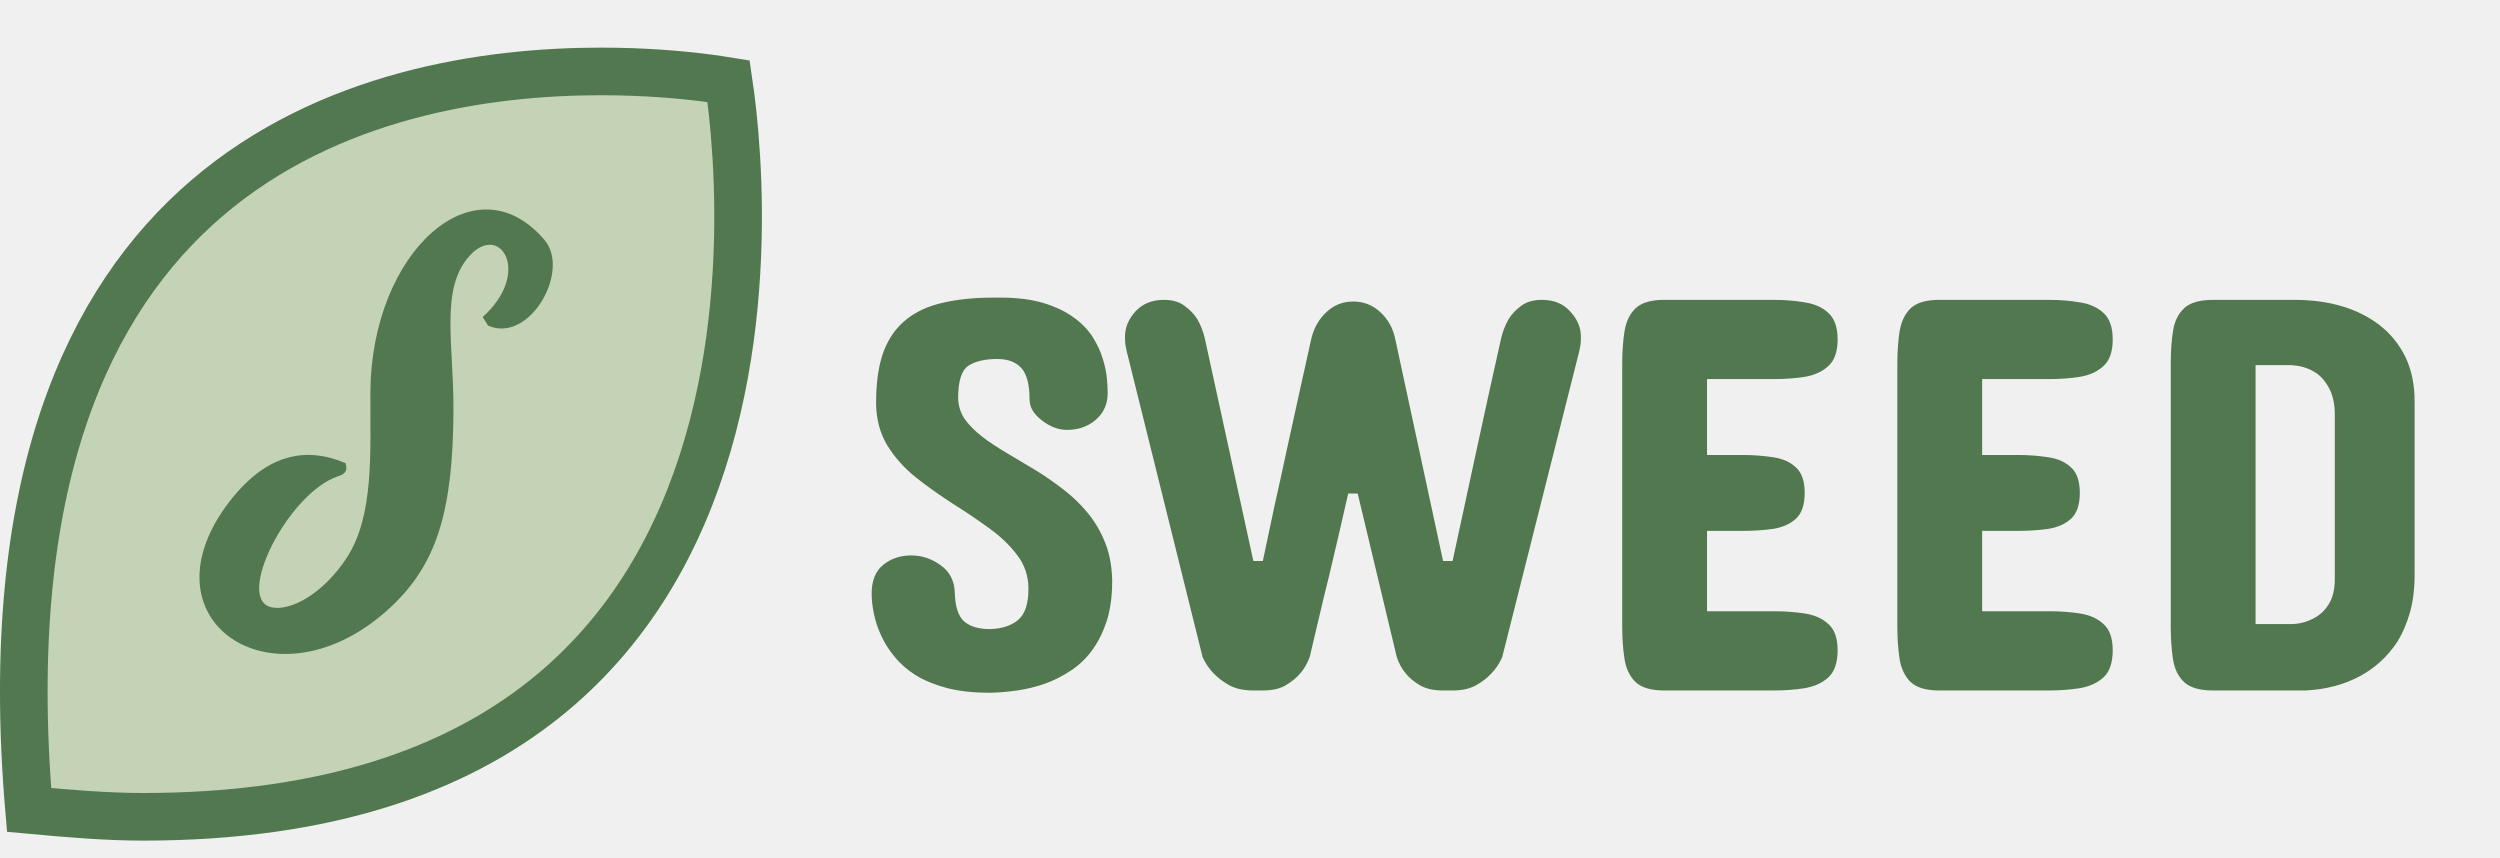
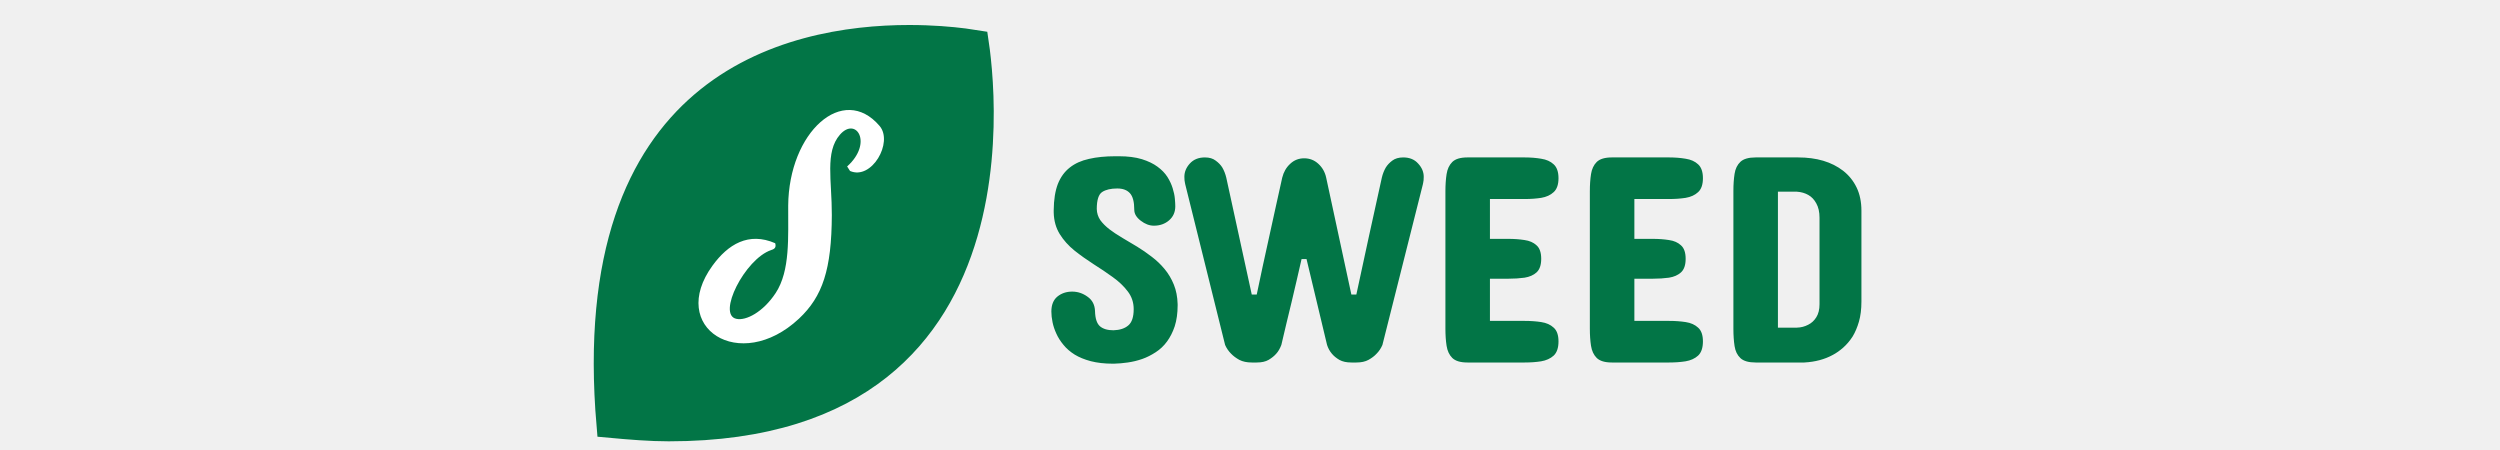
- <svg xmlns="http://www.w3.org/2000/svg" width="105" height="36" viewBox="0 0 105 36" fill="none">
-   <path d="M40.242 16.719C40.25 17.047 40.344 17.344 40.523 17.609C40.711 17.867 40.957 18.113 41.262 18.348C41.512 18.543 41.859 18.773 42.305 19.039C42.75 19.305 43.137 19.535 43.465 19.73C43.863 19.973 44.254 20.242 44.637 20.539C45.02 20.828 45.363 21.156 45.668 21.523C45.973 21.891 46.219 22.305 46.406 22.766C46.594 23.227 46.695 23.75 46.711 24.336V24.43C46.711 25.055 46.633 25.613 46.477 26.105C46.164 27.035 45.656 27.727 44.953 28.18C44.594 28.414 44.234 28.594 43.875 28.719C43.492 28.852 43.105 28.945 42.715 29C42.332 29.055 41.969 29.086 41.625 29.094H41.508C40.859 29.094 40.277 29.027 39.762 28.895C39.262 28.762 38.832 28.586 38.473 28.367C38.113 28.141 37.816 27.883 37.582 27.594C37.34 27.305 37.148 27.004 37.008 26.691C36.867 26.387 36.766 26.082 36.703 25.777C36.641 25.473 36.609 25.188 36.609 24.922C36.609 24.391 36.77 23.992 37.09 23.727C37.418 23.461 37.812 23.328 38.273 23.328C38.719 23.328 39.129 23.465 39.504 23.738C39.887 24.004 40.086 24.391 40.102 24.898C40.117 25.484 40.25 25.887 40.5 26.105C40.75 26.316 41.109 26.422 41.578 26.422C42.086 26.406 42.48 26.277 42.762 26.035C43.051 25.793 43.195 25.359 43.195 24.734C43.195 24.195 43.035 23.719 42.715 23.305C42.402 22.891 42.004 22.512 41.52 22.168C41.035 21.816 40.531 21.477 40.008 21.148C39.461 20.797 38.945 20.43 38.461 20.047C37.977 19.656 37.582 19.215 37.277 18.723C36.973 18.23 36.812 17.656 36.797 17V16.812C36.805 15.977 36.914 15.281 37.125 14.727C37.344 14.172 37.664 13.73 38.086 13.402C38.5 13.074 39.012 12.844 39.621 12.711C40.23 12.57 40.93 12.5 41.719 12.5H42.023C42.727 12.5 43.336 12.578 43.852 12.734C44.352 12.891 44.766 13.09 45.094 13.332C45.43 13.574 45.695 13.848 45.891 14.152C46.078 14.449 46.219 14.75 46.312 15.055C46.406 15.352 46.465 15.629 46.488 15.887C46.512 16.145 46.523 16.352 46.523 16.508C46.523 16.969 46.355 17.344 46.02 17.633C45.691 17.914 45.289 18.055 44.812 18.055C44.453 18.055 44.102 17.922 43.758 17.656C43.414 17.391 43.242 17.102 43.242 16.789C43.242 16.148 43.125 15.703 42.891 15.453C42.664 15.203 42.328 15.078 41.883 15.078C41.367 15.078 40.965 15.172 40.676 15.359C40.387 15.547 40.242 16 40.242 16.719ZM56.836 12.664C57.273 12.664 57.652 12.812 57.973 13.109C58.293 13.406 58.5 13.773 58.594 14.211L60.609 23.562H61.008C61.336 22.039 61.672 20.484 62.016 18.898C62.359 17.305 62.703 15.742 63.047 14.211C63.117 13.914 63.223 13.645 63.363 13.402C63.488 13.199 63.66 13.016 63.879 12.852C64.106 12.68 64.398 12.594 64.758 12.594C65.266 12.594 65.664 12.758 65.953 13.086C66.25 13.406 66.398 13.758 66.398 14.141C66.398 14.352 66.383 14.516 66.352 14.633C66.344 14.672 66.336 14.711 66.328 14.75C66.32 14.781 66.312 14.812 66.305 14.844L63.094 27.594C62.977 27.867 62.82 28.102 62.625 28.297C62.461 28.477 62.246 28.641 61.98 28.789C61.723 28.93 61.398 29 61.008 29H60.609C60.219 29 59.898 28.93 59.648 28.789C59.398 28.641 59.199 28.477 59.051 28.297C58.879 28.094 58.75 27.859 58.664 27.594L57.023 20.727H56.625C56.5 21.281 56.371 21.844 56.238 22.414C56.105 22.984 55.969 23.566 55.828 24.16C55.68 24.754 55.539 25.336 55.406 25.906C55.273 26.477 55.141 27.039 55.008 27.594C54.898 27.883 54.762 28.117 54.598 28.297C54.441 28.477 54.238 28.641 53.988 28.789C53.746 28.93 53.43 29 53.039 29H52.641C52.25 29 51.918 28.93 51.645 28.789C51.379 28.641 51.16 28.477 50.988 28.297C50.785 28.094 50.625 27.859 50.508 27.594L47.344 14.844C47.336 14.812 47.328 14.781 47.32 14.75C47.312 14.711 47.305 14.672 47.297 14.633C47.266 14.516 47.25 14.352 47.25 14.141C47.25 13.758 47.395 13.406 47.684 13.086C47.98 12.758 48.383 12.594 48.891 12.594C49.25 12.594 49.539 12.68 49.758 12.852C49.984 13.016 50.16 13.199 50.285 13.402C50.426 13.645 50.531 13.914 50.602 14.211L52.641 23.562H53.039C53.188 22.844 53.348 22.086 53.52 21.289C53.699 20.492 53.875 19.691 54.047 18.887C54.227 18.074 54.402 17.273 54.574 16.484C54.746 15.695 54.914 14.938 55.078 14.211C55.188 13.766 55.398 13.398 55.711 13.109C56.023 12.812 56.398 12.664 56.836 12.664ZM69.891 12.594H74.484C74.953 12.594 75.391 12.629 75.797 12.699C76.211 12.762 76.543 12.91 76.793 13.145C77.051 13.379 77.18 13.75 77.18 14.258C77.18 14.766 77.051 15.137 76.793 15.371C76.543 15.605 76.211 15.758 75.797 15.828C75.391 15.891 74.953 15.922 74.484 15.922H71.695V19.109H73.172C73.633 19.109 74.062 19.141 74.461 19.203C74.859 19.258 75.18 19.398 75.422 19.625C75.672 19.844 75.797 20.203 75.797 20.703C75.797 21.203 75.672 21.566 75.422 21.793C75.18 22.012 74.859 22.152 74.461 22.215C74.062 22.27 73.633 22.297 73.172 22.297H71.695V25.672H74.484C74.953 25.672 75.391 25.703 75.797 25.766C76.211 25.828 76.543 25.977 76.793 26.211C77.051 26.438 77.18 26.805 77.18 27.312C77.18 27.828 77.051 28.207 76.793 28.449C76.535 28.684 76.199 28.836 75.785 28.906C75.379 28.969 74.945 29 74.484 29H69.891C69.336 29 68.934 28.879 68.684 28.637C68.441 28.395 68.289 28.07 68.227 27.664C68.164 27.258 68.133 26.805 68.133 26.305V15.289C68.133 14.789 68.164 14.336 68.227 13.93C68.289 13.523 68.441 13.199 68.684 12.957C68.934 12.715 69.336 12.594 69.891 12.594ZM81.445 12.594H86.039C86.508 12.594 86.945 12.629 87.352 12.699C87.766 12.762 88.098 12.91 88.348 13.145C88.606 13.379 88.734 13.75 88.734 14.258C88.734 14.766 88.606 15.137 88.348 15.371C88.098 15.605 87.766 15.758 87.352 15.828C86.945 15.891 86.508 15.922 86.039 15.922H83.25V19.109H84.727C85.188 19.109 85.617 19.141 86.016 19.203C86.414 19.258 86.734 19.398 86.977 19.625C87.227 19.844 87.352 20.203 87.352 20.703C87.352 21.203 87.227 21.566 86.977 21.793C86.734 22.012 86.414 22.152 86.016 22.215C85.617 22.27 85.188 22.297 84.727 22.297H83.25V25.672H86.039C86.508 25.672 86.945 25.703 87.352 25.766C87.766 25.828 88.098 25.977 88.348 26.211C88.606 26.438 88.734 26.805 88.734 27.312C88.734 27.828 88.606 28.207 88.348 28.449C88.09 28.684 87.754 28.836 87.34 28.906C86.934 28.969 86.5 29 86.039 29H81.445C80.891 29 80.488 28.879 80.238 28.637C79.996 28.395 79.844 28.07 79.781 27.664C79.719 27.258 79.688 26.805 79.688 26.305V15.289C79.688 14.789 79.719 14.336 79.781 13.93C79.844 13.523 79.996 13.199 80.238 12.957C80.488 12.715 80.891 12.594 81.445 12.594ZM92.953 12.594H96.352C97.828 12.594 99.027 12.949 99.949 13.66C100.41 14.02 100.77 14.465 101.027 14.996C101.285 15.527 101.414 16.148 101.414 16.859V24.125C101.414 24.734 101.348 25.27 101.215 25.73C101.082 26.191 100.91 26.594 100.699 26.938C100.48 27.273 100.234 27.562 99.961 27.805C99.688 28.047 99.41 28.242 99.129 28.391C98.473 28.75 97.711 28.953 96.844 29H92.953C92.391 29 91.984 28.883 91.734 28.648C91.484 28.414 91.328 28.094 91.266 27.688C91.203 27.281 91.172 26.82 91.172 26.305V15.266C91.172 14.758 91.203 14.305 91.266 13.906C91.328 13.5 91.484 13.18 91.734 12.945C91.984 12.711 92.391 12.594 92.953 12.594ZM96.258 15.336H94.734V26.211H96.258C96.578 26.203 96.879 26.125 97.16 25.977C97.426 25.844 97.641 25.645 97.805 25.379C97.977 25.105 98.062 24.758 98.062 24.336V17.422C98.062 16.961 97.977 16.578 97.805 16.273C97.641 15.969 97.426 15.742 97.16 15.594C96.894 15.445 96.594 15.359 96.258 15.336Z" fill="#52784F" />
-   <path d="M29.632 3.27C30.02 3.319 30.345 3.368 30.601 3.41C30.629 3.599 30.66 3.826 30.694 4.088C30.803 4.958 30.926 6.206 30.977 7.706C31.078 10.713 30.885 14.693 29.733 18.651C28.583 22.604 26.489 26.496 22.812 29.404C19.141 32.308 13.796 34.306 6.002 34.306C4.519 34.306 2.899 34.173 1.222 34.018C0.038 20.226 3.732 12.577 8.679 8.333C13.778 3.959 20.436 3 25.238 3C27.06 3 28.576 3.135 29.632 3.27Z" fill="#C4D3B5" stroke="#52784F" stroke-width="2" />
-   <path d="M20.501 13.677L20.271 13.317C22.367 11.436 20.986 9.293 19.694 10.775C18.481 12.165 19.056 14.446 19.046 17.203C19.03 21.563 18.306 23.719 16.422 25.489C11.68 29.924 5.904 26.193 9.503 21.246C10.74 19.545 12.387 18.532 14.516 19.457C14.636 19.862 14.377 19.942 14.193 20.005C12.093 20.71 9.831 25.195 11.417 25.508C12.172 25.674 13.542 24.978 14.555 23.44C15.73 21.648 15.543 18.95 15.556 16.454C15.6 10.572 19.945 6.646 22.87 10.079C23.977 11.383 22.237 14.441 20.501 13.677L20.501 13.677Z" fill="#52784F" />
+ <svg xmlns="http://www.w3.org/2000/svg" width="200" height="36" viewBox="0 0 105 36" fill="none">
+   <path d="M40.242 16.719C40.25 17.047 40.344 17.344 40.523 17.609C40.711 17.867 40.957 18.113 41.262 18.348C41.512 18.543 41.859 18.773 42.305 19.039C42.75 19.305 43.137 19.535 43.465 19.73C43.863 19.973 44.254 20.242 44.637 20.539C45.02 20.828 45.363 21.156 45.668 21.523C45.973 21.891 46.219 22.305 46.406 22.766C46.594 23.227 46.695 23.75 46.711 24.336V24.43C46.711 25.055 46.633 25.613 46.477 26.105C46.164 27.035 45.656 27.727 44.953 28.18C44.594 28.414 44.234 28.594 43.875 28.719C43.492 28.852 43.105 28.945 42.715 29C42.332 29.055 41.969 29.086 41.625 29.094H41.508C40.859 29.094 40.277 29.027 39.762 28.895C39.262 28.762 38.832 28.586 38.473 28.367C38.113 28.141 37.816 27.883 37.582 27.594C37.34 27.305 37.148 27.004 37.008 26.691C36.867 26.387 36.766 26.082 36.703 25.777C36.641 25.473 36.609 25.188 36.609 24.922C36.609 24.391 36.77 23.992 37.09 23.727C37.418 23.461 37.812 23.328 38.273 23.328C38.719 23.328 39.129 23.465 39.504 23.738C39.887 24.004 40.086 24.391 40.102 24.898C40.117 25.484 40.25 25.887 40.5 26.105C40.75 26.316 41.109 26.422 41.578 26.422C42.086 26.406 42.48 26.277 42.762 26.035C43.051 25.793 43.195 25.359 43.195 24.734C43.195 24.195 43.035 23.719 42.715 23.305C42.402 22.891 42.004 22.512 41.52 22.168C41.035 21.816 40.531 21.477 40.008 21.148C39.461 20.797 38.945 20.43 38.461 20.047C37.977 19.656 37.582 19.215 37.277 18.723C36.973 18.23 36.812 17.656 36.797 17V16.812C36.805 15.977 36.914 15.281 37.125 14.727C37.344 14.172 37.664 13.73 38.086 13.402C38.5 13.074 39.012 12.844 39.621 12.711C40.23 12.57 40.93 12.5 41.719 12.5H42.023C42.727 12.5 43.336 12.578 43.852 12.734C44.352 12.891 44.766 13.09 45.094 13.332C45.43 13.574 45.695 13.848 45.891 14.152C46.078 14.449 46.219 14.75 46.312 15.055C46.406 15.352 46.465 15.629 46.488 15.887C46.512 16.145 46.523 16.352 46.523 16.508C46.523 16.969 46.355 17.344 46.02 17.633C45.691 17.914 45.289 18.055 44.812 18.055C44.453 18.055 44.102 17.922 43.758 17.656C43.414 17.391 43.242 17.102 43.242 16.789C43.242 16.148 43.125 15.703 42.891 15.453C42.664 15.203 42.328 15.078 41.883 15.078C41.367 15.078 40.965 15.172 40.676 15.359C40.387 15.547 40.242 16 40.242 16.719ZM56.836 12.664C57.273 12.664 57.652 12.812 57.973 13.109C58.293 13.406 58.5 13.773 58.594 14.211L60.609 23.562H61.008C61.336 22.039 61.672 20.484 62.016 18.898C62.359 17.305 62.703 15.742 63.047 14.211C63.117 13.914 63.223 13.645 63.363 13.402C63.488 13.199 63.66 13.016 63.879 12.852C64.106 12.68 64.398 12.594 64.758 12.594C65.266 12.594 65.664 12.758 65.953 13.086C66.25 13.406 66.398 13.758 66.398 14.141C66.398 14.352 66.383 14.516 66.352 14.633C66.344 14.672 66.336 14.711 66.328 14.75C66.32 14.781 66.312 14.812 66.305 14.844L63.094 27.594C62.977 27.867 62.82 28.102 62.625 28.297C62.461 28.477 62.246 28.641 61.98 28.789C61.723 28.93 61.398 29 61.008 29H60.609C60.219 29 59.898 28.93 59.648 28.789C59.398 28.641 59.199 28.477 59.051 28.297C58.879 28.094 58.75 27.859 58.664 27.594L57.023 20.727H56.625C56.5 21.281 56.371 21.844 56.238 22.414C56.105 22.984 55.969 23.566 55.828 24.16C55.68 24.754 55.539 25.336 55.406 25.906C55.273 26.477 55.141 27.039 55.008 27.594C54.898 27.883 54.762 28.117 54.598 28.297C54.441 28.477 54.238 28.641 53.988 28.789C53.746 28.93 53.43 29 53.039 29H52.641C52.25 29 51.918 28.93 51.645 28.789C51.379 28.641 51.16 28.477 50.988 28.297C50.785 28.094 50.625 27.859 50.508 27.594L47.344 14.844C47.336 14.812 47.328 14.781 47.32 14.75C47.312 14.711 47.305 14.672 47.297 14.633C47.266 14.516 47.25 14.352 47.25 14.141C47.25 13.758 47.395 13.406 47.684 13.086C47.98 12.758 48.383 12.594 48.891 12.594C49.25 12.594 49.539 12.68 49.758 12.852C49.984 13.016 50.16 13.199 50.285 13.402C50.426 13.645 50.531 13.914 50.602 14.211L52.641 23.562H53.039C53.188 22.844 53.348 22.086 53.52 21.289C53.699 20.492 53.875 19.691 54.047 18.887C54.227 18.074 54.402 17.273 54.574 16.484C54.746 15.695 54.914 14.938 55.078 14.211C55.188 13.766 55.398 13.398 55.711 13.109C56.023 12.812 56.398 12.664 56.836 12.664ZM69.891 12.594H74.484C74.953 12.594 75.391 12.629 75.797 12.699C76.211 12.762 76.543 12.91 76.793 13.145C77.051 13.379 77.18 13.75 77.18 14.258C77.18 14.766 77.051 15.137 76.793 15.371C76.543 15.605 76.211 15.758 75.797 15.828C75.391 15.891 74.953 15.922 74.484 15.922H71.695V19.109H73.172C73.633 19.109 74.062 19.141 74.461 19.203C74.859 19.258 75.18 19.398 75.422 19.625C75.672 19.844 75.797 20.203 75.797 20.703C75.797 21.203 75.672 21.566 75.422 21.793C75.18 22.012 74.859 22.152 74.461 22.215C74.062 22.27 73.633 22.297 73.172 22.297H71.695V25.672H74.484C74.953 25.672 75.391 25.703 75.797 25.766C76.211 25.828 76.543 25.977 76.793 26.211C77.051 26.438 77.18 26.805 77.18 27.312C77.18 27.828 77.051 28.207 76.793 28.449C76.535 28.684 76.199 28.836 75.785 28.906C75.379 28.969 74.945 29 74.484 29H69.891C69.336 29 68.934 28.879 68.684 28.637C68.441 28.395 68.289 28.07 68.227 27.664C68.164 27.258 68.133 26.805 68.133 26.305V15.289C68.133 14.789 68.164 14.336 68.227 13.93C68.289 13.523 68.441 13.199 68.684 12.957C68.934 12.715 69.336 12.594 69.891 12.594ZM81.445 12.594H86.039C86.508 12.594 86.945 12.629 87.352 12.699C87.766 12.762 88.098 12.91 88.348 13.145C88.606 13.379 88.734 13.75 88.734 14.258C88.734 14.766 88.606 15.137 88.348 15.371C88.098 15.605 87.766 15.758 87.352 15.828C86.945 15.891 86.508 15.922 86.039 15.922H83.25V19.109H84.727C85.188 19.109 85.617 19.141 86.016 19.203C86.414 19.258 86.734 19.398 86.977 19.625C87.227 19.844 87.352 20.203 87.352 20.703C87.352 21.203 87.227 21.566 86.977 21.793C86.734 22.012 86.414 22.152 86.016 22.215C85.617 22.27 85.188 22.297 84.727 22.297H83.25V25.672H86.039C86.508 25.672 86.945 25.703 87.352 25.766C87.766 25.828 88.098 25.977 88.348 26.211C88.606 26.438 88.734 26.805 88.734 27.312C88.734 27.828 88.606 28.207 88.348 28.449C88.09 28.684 87.754 28.836 87.34 28.906C86.934 28.969 86.5 29 86.039 29H81.445C80.891 29 80.488 28.879 80.238 28.637C79.996 28.395 79.844 28.07 79.781 27.664C79.719 27.258 79.688 26.805 79.688 26.305V15.289C79.688 14.789 79.719 14.336 79.781 13.93C79.844 13.523 79.996 13.199 80.238 12.957C80.488 12.715 80.891 12.594 81.445 12.594ZM92.953 12.594H96.352C97.828 12.594 99.027 12.949 99.949 13.66C100.41 14.02 100.77 14.465 101.027 14.996C101.285 15.527 101.414 16.148 101.414 16.859V24.125C101.414 24.734 101.348 25.27 101.215 25.73C101.082 26.191 100.91 26.594 100.699 26.938C100.48 27.273 100.234 27.562 99.961 27.805C99.688 28.047 99.41 28.242 99.129 28.391C98.473 28.75 97.711 28.953 96.844 29H92.953C92.391 29 91.984 28.883 91.734 28.648C91.484 28.414 91.328 28.094 91.266 27.688C91.203 27.281 91.172 26.82 91.172 26.305V15.266C91.172 14.758 91.203 14.305 91.266 13.906C91.328 13.5 91.484 13.18 91.734 12.945C91.984 12.711 92.391 12.594 92.953 12.594ZM96.258 15.336H94.734V26.211H96.258C96.578 26.203 96.879 26.125 97.16 25.977C97.426 25.844 97.641 25.645 97.805 25.379C97.977 25.105 98.062 24.758 98.062 24.336V17.422C98.062 16.961 97.977 16.578 97.805 16.273C97.641 15.969 97.426 15.742 97.16 15.594C96.894 15.445 96.594 15.359 96.258 15.336Z" fill="#027546" />
+   <path d="M29.632 3.27C30.02 3.319 30.345 3.368 30.601 3.41C30.629 3.599 30.66 3.826 30.694 4.088C30.803 4.958 30.926 6.206 30.977 7.706C31.078 10.713 30.885 14.693 29.733 18.651C28.583 22.604 26.489 26.496 22.812 29.404C19.141 32.308 13.796 34.306 6.002 34.306C4.519 34.306 2.899 34.173 1.222 34.018C0.038 20.226 3.732 12.577 8.679 8.333C13.778 3.959 20.436 3 25.238 3C27.06 3 28.576 3.135 29.632 3.27Z" fill="#027546" stroke="#027546" stroke-width="2" />
+   <path d="M20.501 13.677L20.271 13.317C22.367 11.436 20.986 9.293 19.694 10.775C18.481 12.165 19.056 14.446 19.046 17.203C19.03 21.563 18.306 23.719 16.422 25.489C11.68 29.924 5.904 26.193 9.503 21.246C10.74 19.545 12.387 18.532 14.516 19.457C14.636 19.862 14.377 19.942 14.193 20.005C12.093 20.71 9.831 25.195 11.417 25.508C12.172 25.674 13.542 24.978 14.555 23.44C15.73 21.648 15.543 18.95 15.556 16.454C15.6 10.572 19.945 6.646 22.87 10.079C23.977 11.383 22.237 14.441 20.501 13.677L20.501 13.677Z" fill="#fff" />
</svg>
